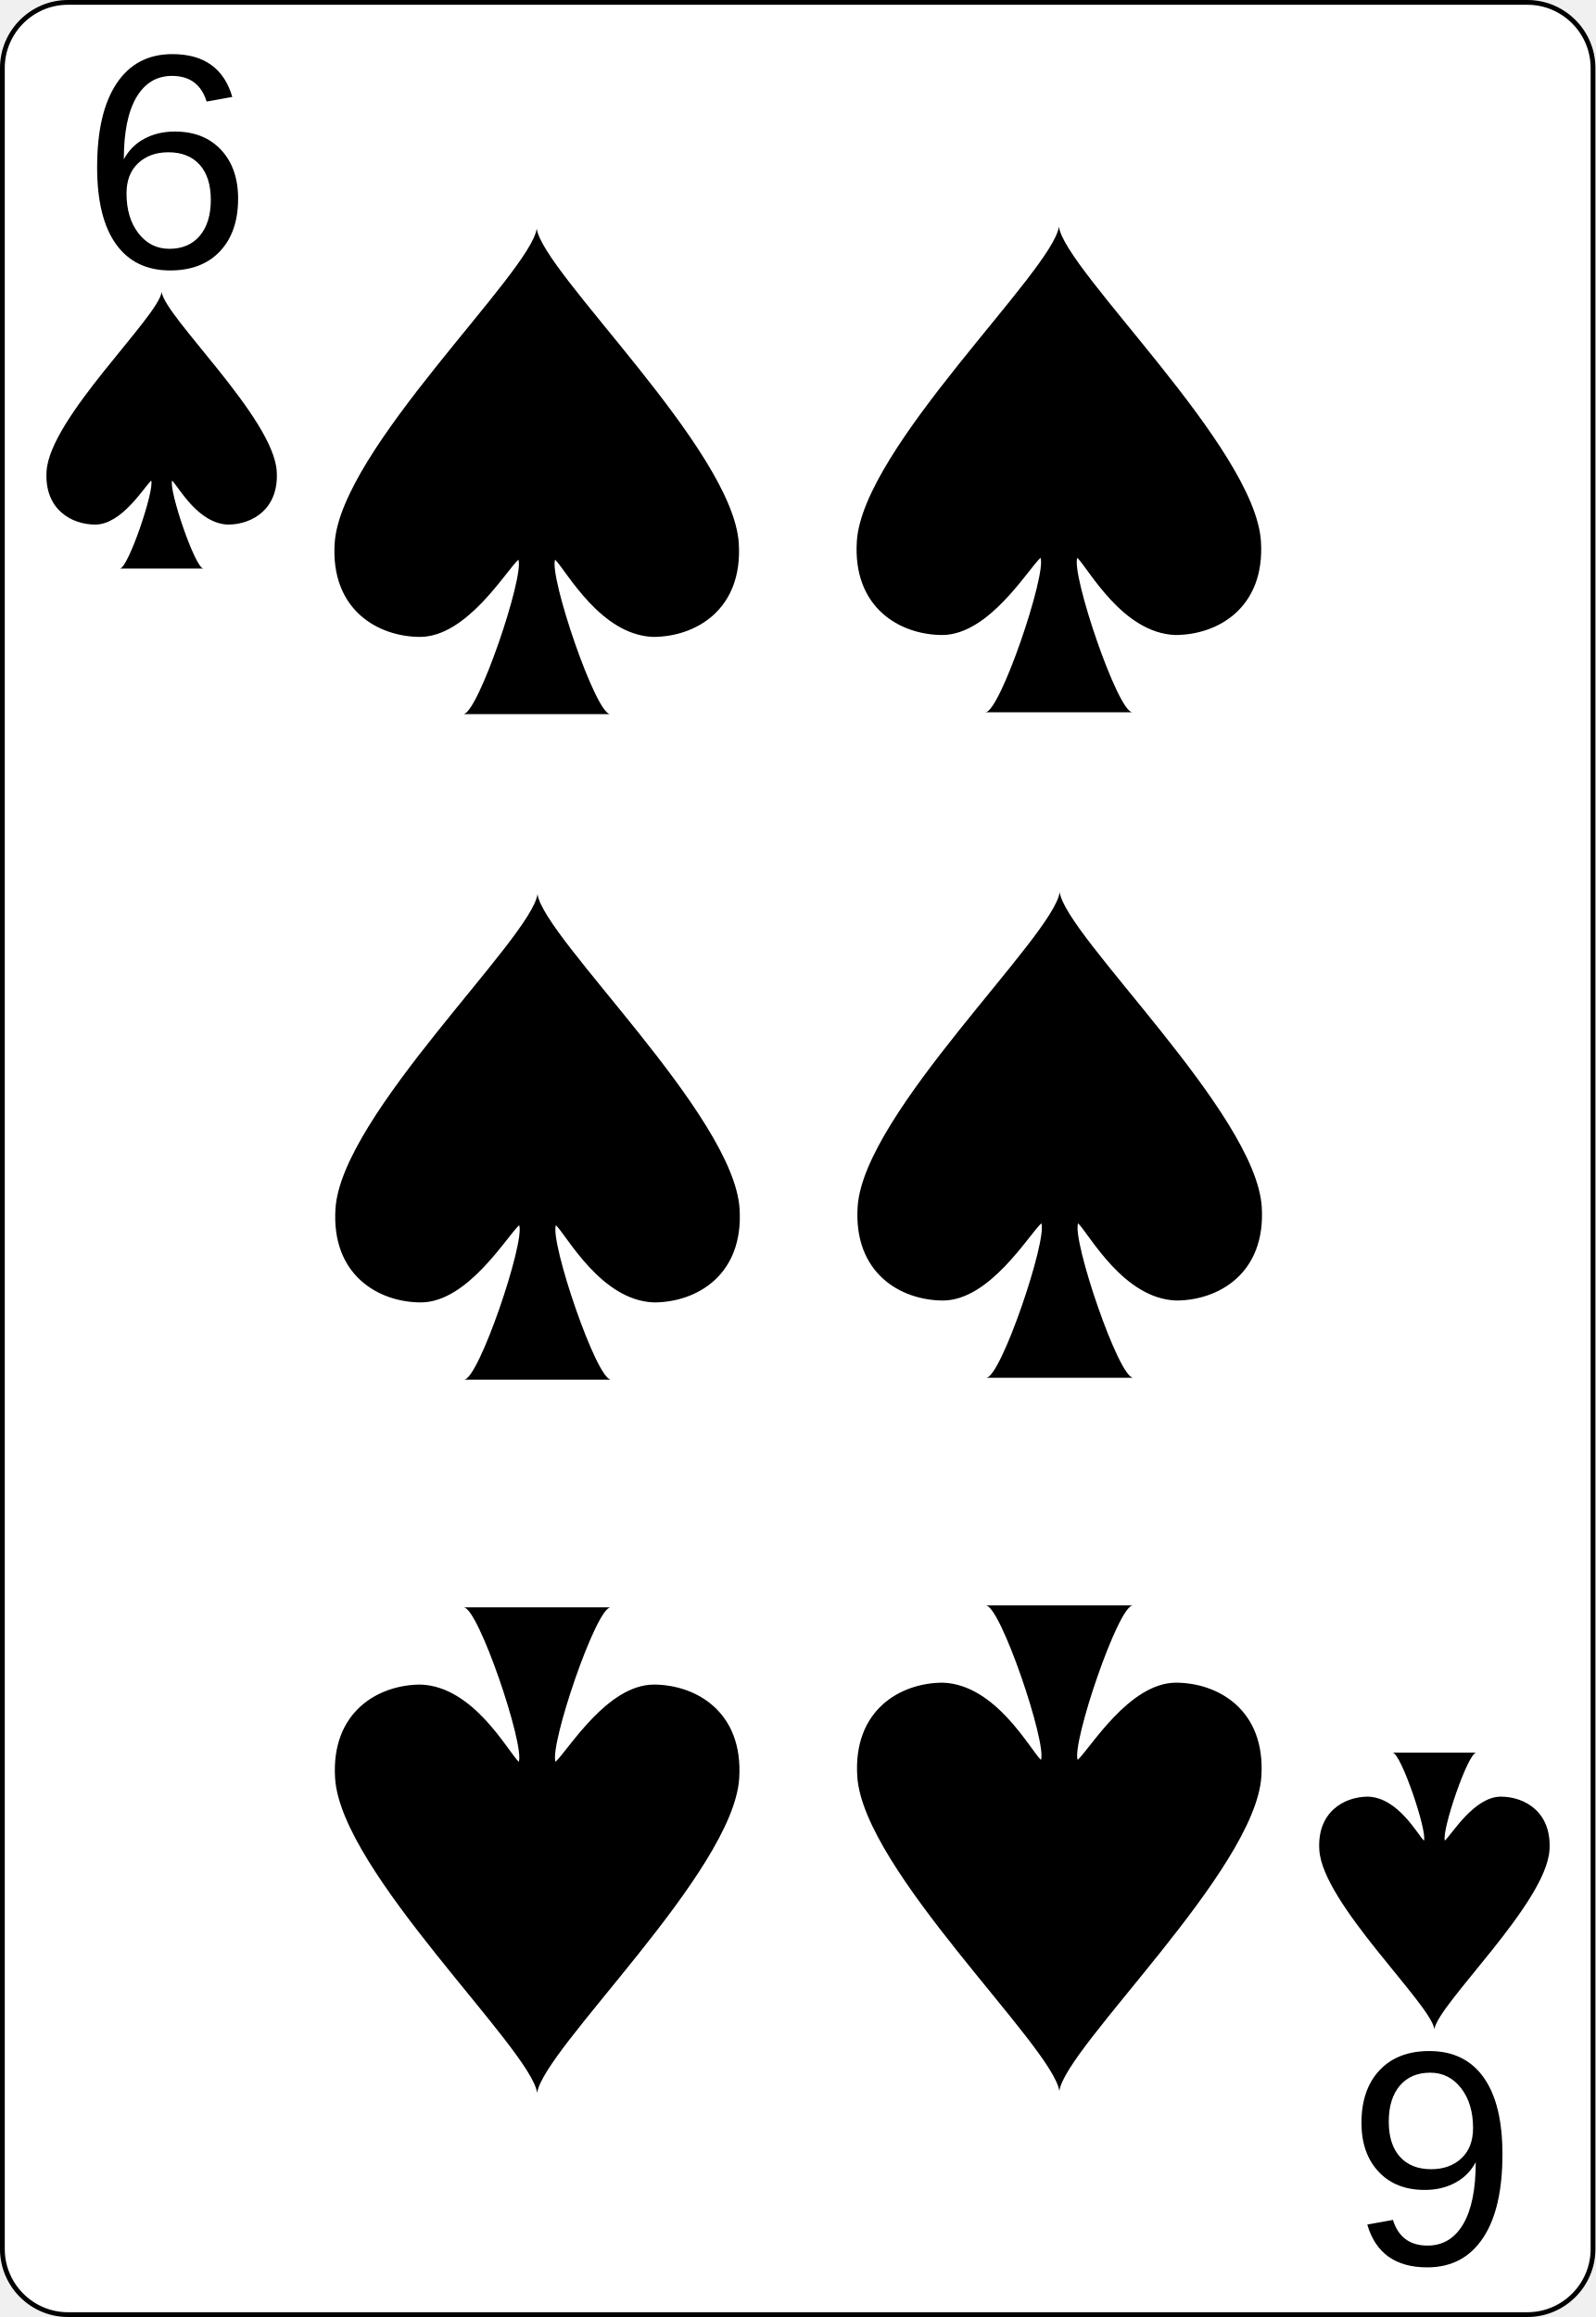
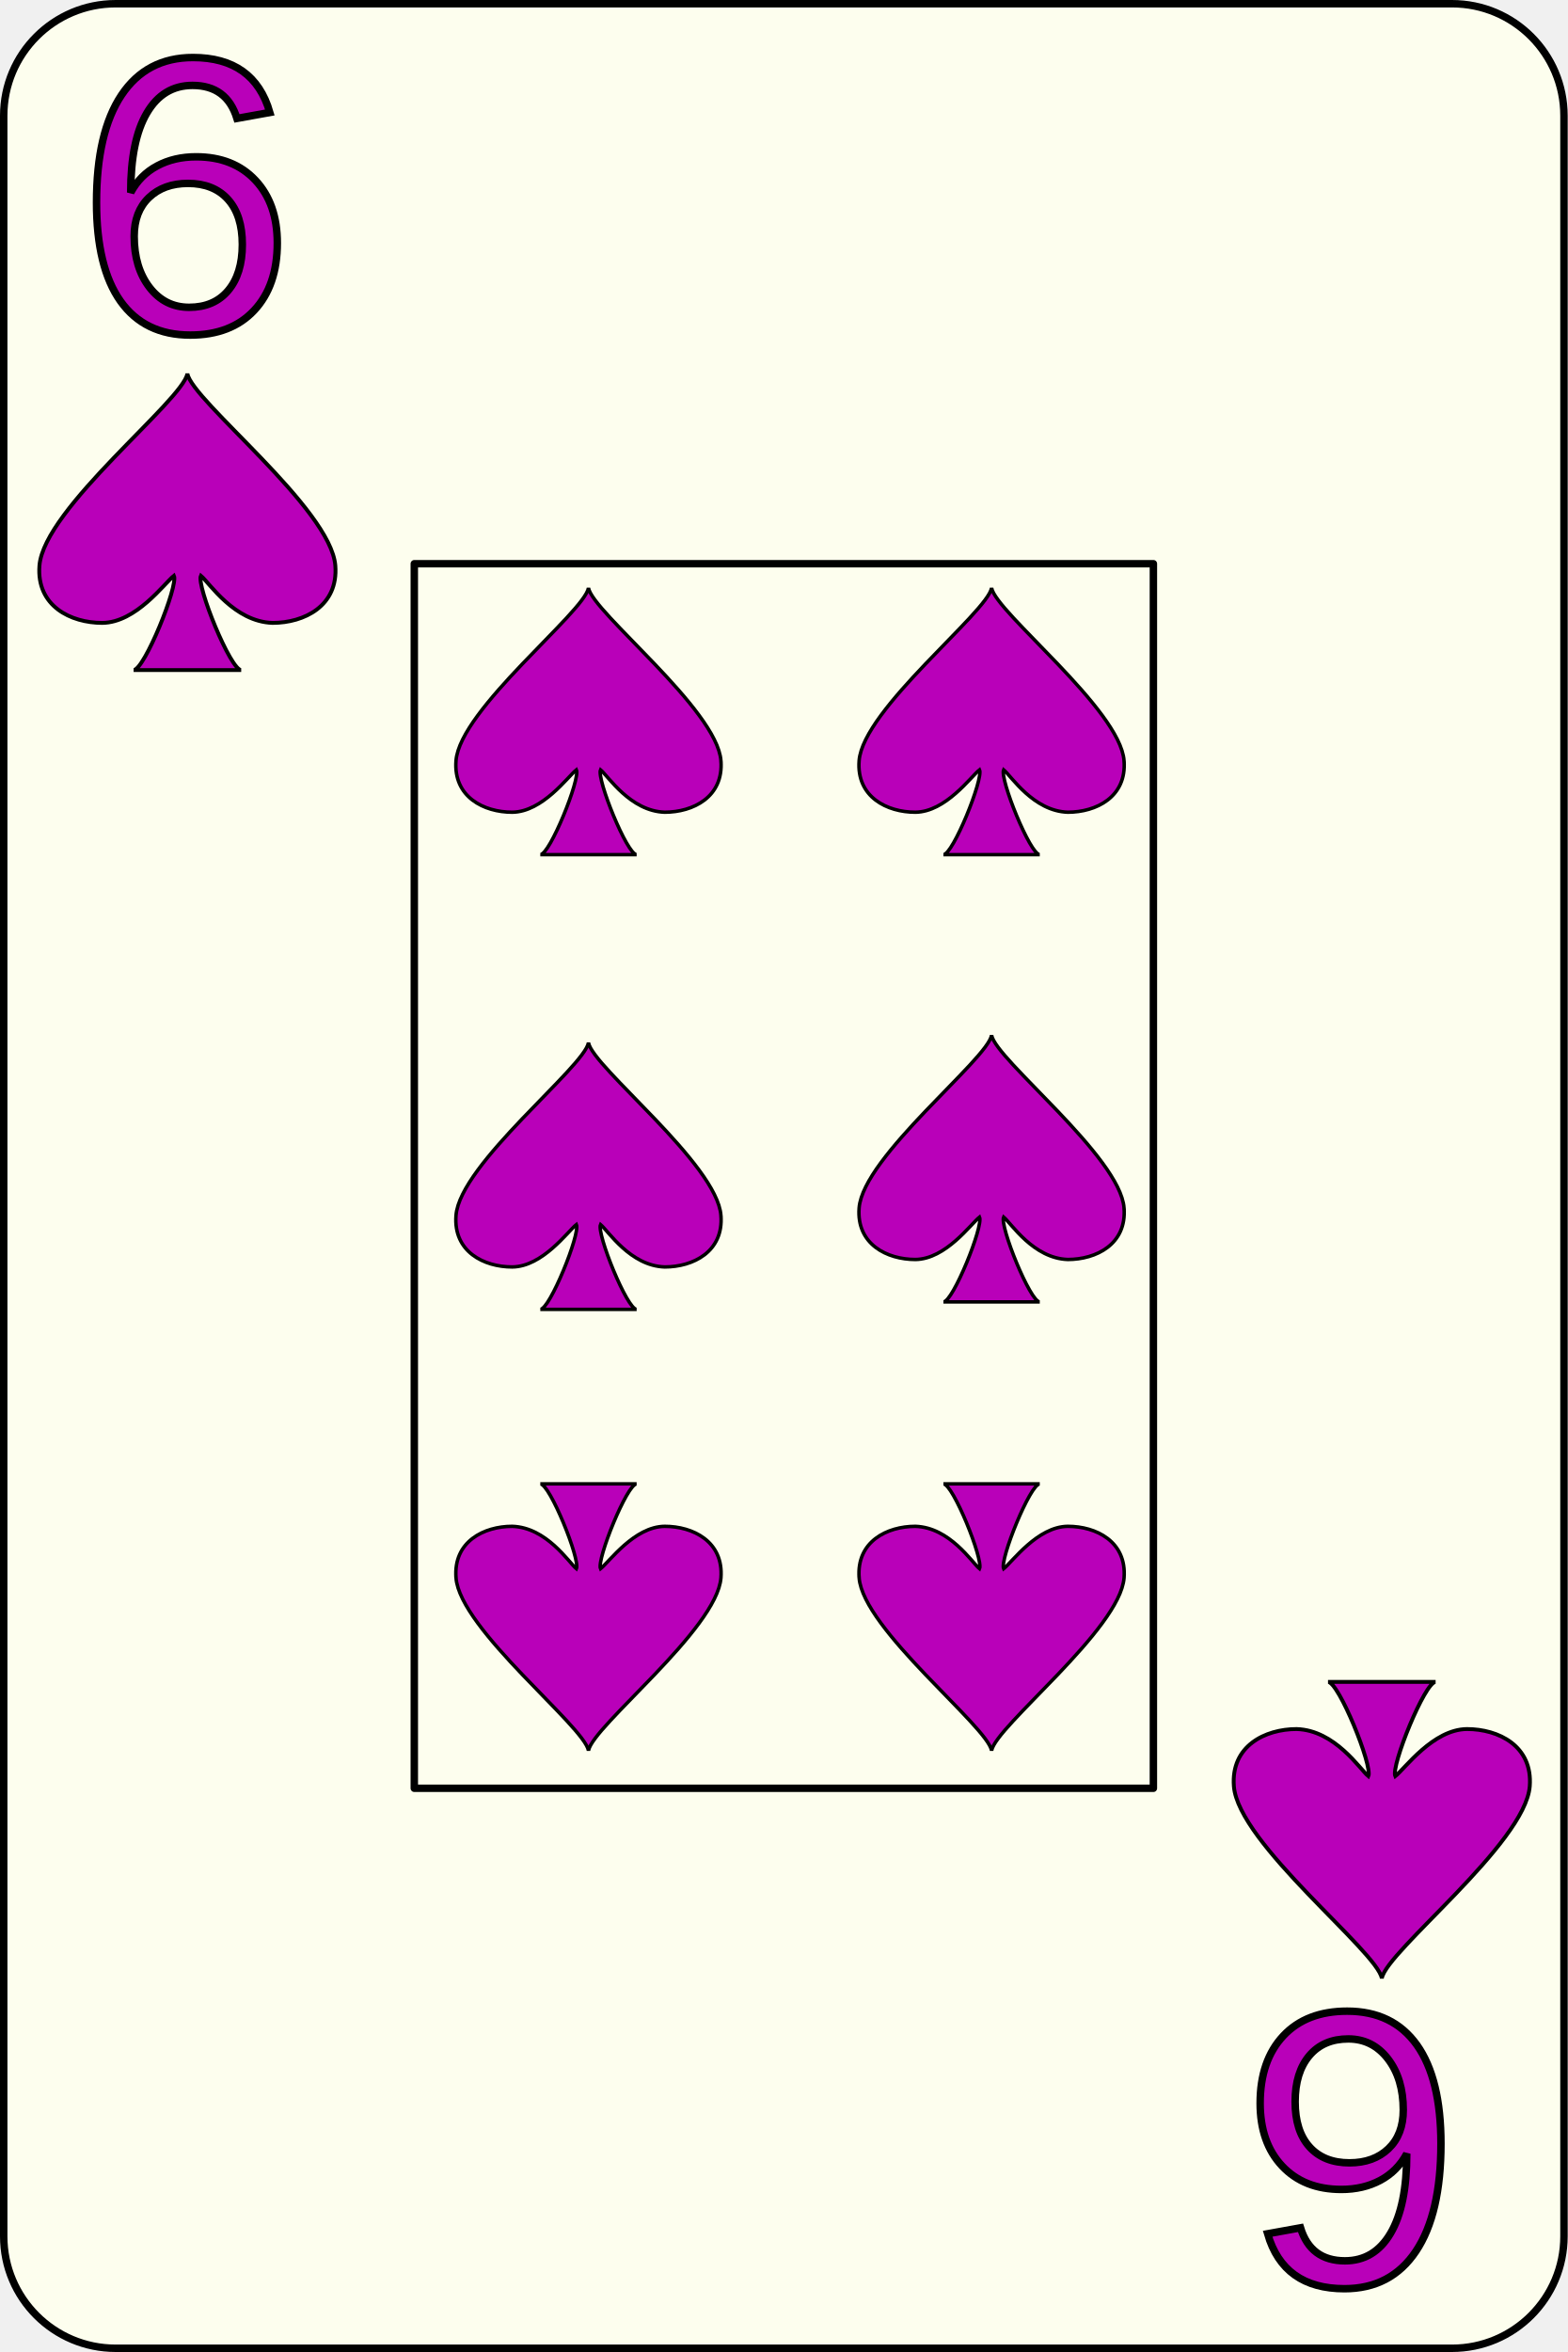
- <svg xmlns="http://www.w3.org/2000/svg" width="167.087pt" height="242.667pt" viewBox="0 0 167.087 242.667" xml:space="preserve" id="svg2" version="1.1">
-   <defs id="defs41" />
-   <g id="Layer_x0020_1" style="fill-rule:nonzero;clip-rule:nonzero;stroke:#000000;stroke-miterlimit:4;">
-     <path style="fill:#FFFFFF;stroke-width:0.5;" d="M166.837,235.548c0,3.777-3.087,6.869-6.871,6.869H7.111c-3.775,0-6.861-3.092-6.861-6.869V7.12C0.25,3.343,3.336,0.25,7.111,0.25h152.855    c3.784,0,6.871,3.093,6.871,6.87v228.428z" id="path5" />
-     <g style="stroke:none;" id="g7">
-       <g id="g9">
- 				
- 			</g>
-     </g>
-     <g id="g15">
- 			
- 		</g>
-     <g id="g19">
- 			
- 		</g>
-     <g style="stroke:none;" id="g23">
-       <g id="g25">
- 				
- 			</g>
-     </g>
-     <g style="stroke:none;" id="g31">
-       <g id="g33">
- 				
- 			</g>
+ <svg xmlns="http://www.w3.org/2000/svg" width="210" height="315" viewBox="0 0 210 315" id="svg8691" version="1.1">
+   <defs id="defs8693" />
+   <g id="layer1" transform="translate(-1050.001,9.890971)">
+     <g id="spade6" transform="translate(0,1.5412712e-4)">
+       <rect style="opacity:1;fill:#fdfeee;fill-opacity:1;stroke:#000000;stroke-width:0.996;stroke-linecap:butt;stroke-linejoin:round;stroke-miterlimit:4;stroke-dasharray:none;stroke-opacity:1" id="rect11009" width="209.004" height="314.004" x="1050.499" y="-9.393" ry="15" rx="15" />
+       <rect style="opacity:1;fill:none;fill-opacity:1;stroke:#000000;stroke-width:0.995;stroke-linecap:butt;stroke-linejoin:round;stroke-miterlimit:4;stroke-dasharray:none;stroke-opacity:1" id="rect11011" width="99.005" height="164.005" x="1105.499" y="65.606" />
+       <path style="fill:#b900b9;fill-opacity:1;stroke:#000000;stroke-width:0.518;stroke-miterlimit:4;stroke-dasharray:none;stroke-opacity:1" d="m 1094.92,65.863 c -0.6,-7.67 -19.216,-22.107 -19.817,-25.719 -0.6,3.609 -19.217,18.046 -19.817,25.719 -0.419,5.422 4.205,7.67 8.409,7.67 4.552,-0.041 8.312,-5.295 9.607,-6.317 0.6,1.354 -3.976,12.633 -5.405,12.633 h 14.414 c -1.429,0 -6.005,-11.28 -5.405,-12.633 1.134,0.938 4.458,6.159 9.61,6.317 4.202,-0.002 8.823,-2.248 8.404,-7.67 z" id="use17066" />
+       <path style="fill:#b900b9;fill-opacity:1;stroke:#000000;stroke-width:0.518;stroke-miterlimit:4;stroke-dasharray:none;stroke-opacity:1" d="m 1215.286,229.348 c 0.6,7.67 19.216,22.107 19.817,25.719 0.6,-3.609 19.217,-18.046 19.817,-25.719 0.419,-5.422 -4.205,-7.67 -8.409,-7.67 -4.552,0.041 -8.312,5.295 -9.607,6.317 -0.6,-1.354 3.976,-12.633 5.405,-12.633 h -14.414 c 1.429,0 6.005,11.28 5.405,12.633 -1.134,-0.938 -4.458,-6.159 -9.61,-6.317 -4.202,0.002 -8.823,2.248 -8.404,7.67 z" id="use17068" />
+       <text id="text18470-0" y="34.468" x="1060.258" style="color:#000000;font-style:normal;font-variant:normal;font-weight:normal;font-stretch:normal;line-height:0%;font-family:Arial;-inkscape-font-specification:'Arial, Normal';text-indent:0;text-align:start;text-decoration:none;text-decoration-line:none;text-decoration-style:solid;text-decoration-color:#000000;letter-spacing:0px;word-spacing:0px;text-transform:none;writing-mode:lr-tb;direction:ltr;baseline-shift:baseline;text-anchor:start;white-space:normal;clip-rule:nonzero;display:inline;overflow:visible;visibility:visible;opacity:1;isolation:auto;mix-blend-mode:normal;color-interpolation:sRGB;color-interpolation-filters:linearRGB;solid-color:#000000;solid-opacity:1;fill:#b900b9;fill-opacity:1;fill-rule:nonzero;stroke:#000000;stroke-width:1;stroke-linecap:butt;stroke-linejoin:miter;stroke-miterlimit:4;stroke-dasharray:none;stroke-dashoffset:0;stroke-opacity:1;color-rendering:auto;image-rendering:auto;shape-rendering:auto;text-rendering:auto;enable-background:accumulate" xml:space="preserve">
+         <tspan y="34.468" x="1060.258" id="tspan18472-5" style="font-size:52.5px;line-height:1.25">6</tspan>
+       </text>
+       <text transform="scale(-1)" id="text19325-09" y="-259.975" x="-1245.697" style="color:#000000;font-style:normal;font-variant:normal;font-weight:normal;font-stretch:normal;line-height:0%;font-family:Arial;-inkscape-font-specification:'Arial, Normal';text-indent:0;text-align:start;text-decoration:none;text-decoration-line:none;text-decoration-style:solid;text-decoration-color:#000000;letter-spacing:0px;word-spacing:0px;text-transform:none;writing-mode:lr-tb;direction:ltr;baseline-shift:baseline;text-anchor:start;white-space:normal;clip-rule:nonzero;display:inline;overflow:visible;visibility:visible;opacity:1;isolation:auto;mix-blend-mode:normal;color-interpolation:sRGB;color-interpolation-filters:linearRGB;solid-color:#000000;solid-opacity:1;fill:#b900b9;fill-opacity:1;fill-rule:nonzero;stroke:#000000;stroke-width:1;stroke-linecap:butt;stroke-linejoin:miter;stroke-miterlimit:4;stroke-dasharray:none;stroke-dashoffset:0;stroke-opacity:1;color-rendering:auto;image-rendering:auto;shape-rendering:auto;text-rendering:auto;enable-background:accumulate" xml:space="preserve">
+         <tspan y="-259.975" x="-1245.697" id="tspan19327-9" style="font-size:52.5px;line-height:1.25">6</tspan>
+       </text>
+       <path style="fill:#b900b9;fill-opacity:1;stroke:#000000;stroke-width:0.465;stroke-miterlimit:4;stroke-dasharray:none;stroke-opacity:1" d="m 1146.575,91.986 c -0.537,-6.902 -17.207,-19.893 -17.745,-23.143 -0.537,3.248 -17.207,16.239 -17.745,23.143 -0.375,4.879 3.765,6.902 7.53,6.902 4.076,-0.037 7.443,-4.765 8.602,-5.684 0.537,1.218 -3.561,11.368 -4.84,11.368 h 12.907 c -1.279,0 -5.377,-10.15 -4.84,-11.368 1.015,0.844 3.992,5.543 8.605,5.684 3.763,-0.002 7.901,-2.023 7.525,-6.902 z" id="use22869" />
+       <path style="fill:#b900b9;fill-opacity:1;stroke:#000000;stroke-width:0.465;stroke-miterlimit:4;stroke-dasharray:none;stroke-opacity:1" d="m 1146.575,152.888 c -0.537,-6.902 -17.207,-19.893 -17.745,-23.143 -0.537,3.248 -17.207,16.239 -17.745,23.143 -0.375,4.879 3.765,6.902 7.53,6.902 4.076,-0.037 7.443,-4.765 8.602,-5.684 0.537,1.218 -3.561,11.368 -4.84,11.368 h 12.907 c -1.279,0 -5.377,-10.15 -4.84,-11.368 1.015,0.844 3.992,5.543 8.605,5.684 3.763,-0.002 7.901,-2.023 7.525,-6.902 z" id="use22871" />
+       <path style="fill:#b900b9;fill-opacity:1;stroke:#000000;stroke-width:0.465;stroke-miterlimit:4;stroke-dasharray:none;stroke-opacity:1" d="m 1111.085,201.429 c 0.537,6.902 17.207,19.893 17.745,23.143 0.537,-3.248 17.207,-16.239 17.745,-23.143 0.375,-4.879 -3.765,-6.902 -7.53,-6.902 -4.076,0.037 -7.443,4.765 -8.602,5.684 -0.537,-1.218 3.561,-11.368 4.84,-11.368 h -12.907 c 1.279,0 5.377,10.15 4.84,11.368 -1.015,-0.844 -3.992,-5.543 -8.605,-5.684 -3.763,0.002 -7.901,2.023 -7.525,6.902 z" id="use22873" />
+       <path style="fill:#b900b9;fill-opacity:1;stroke:#000000;stroke-width:0.465;stroke-miterlimit:4;stroke-dasharray:none;stroke-opacity:1" d="m 1200.574,91.986 c -0.537,-6.902 -17.207,-19.893 -17.745,-23.143 -0.537,3.248 -17.207,16.239 -17.745,23.143 -0.375,4.879 3.765,6.902 7.53,6.902 4.076,-0.037 7.443,-4.765 8.602,-5.684 0.537,1.218 -3.561,11.368 -4.84,11.368 h 12.907 c -1.279,0 -5.377,-10.15 -4.84,-11.368 1.015,0.844 3.992,5.543 8.605,5.684 3.763,-0.002 7.901,-2.023 7.525,-6.902 z" id="use22887" />
+       <path style="fill:#b900b9;fill-opacity:1;stroke:#000000;stroke-width:0.465;stroke-miterlimit:4;stroke-dasharray:none;stroke-opacity:1" d="m 1200.574,151.888 c -0.537,-6.902 -17.207,-19.893 -17.745,-23.143 -0.537,3.248 -17.207,16.239 -17.745,23.143 -0.375,4.879 3.765,6.902 7.53,6.902 4.076,-0.037 7.443,-4.765 8.602,-5.684 0.537,1.218 -3.561,11.368 -4.84,11.368 h 12.907 c -1.279,0 -5.377,-10.15 -4.84,-11.368 1.015,0.844 3.992,5.543 8.605,5.684 3.763,-0.002 7.901,-2.023 7.525,-6.902 z" id="use22889" />
+       <path style="fill:#b900b9;fill-opacity:1;stroke:#000000;stroke-width:0.465;stroke-miterlimit:4;stroke-dasharray:none;stroke-opacity:1" d="m 1165.085,201.429 c 0.537,6.902 17.207,19.893 17.745,23.143 0.537,-3.248 17.207,-16.239 17.745,-23.143 0.375,-4.879 -3.765,-6.902 -7.53,-6.902 -4.076,0.037 -7.443,4.765 -8.602,5.684 -0.537,-1.218 3.561,-11.368 4.84,-11.368 h -12.907 c 1.279,0 5.377,10.15 4.84,11.368 -1.015,-0.844 -3.992,-5.543 -8.605,-5.684 -3.763,0.002 -7.901,2.023 -7.525,6.902 z" id="use22891" />
    </g>
  </g>
-   <text xml:space="preserve" style="font-size:32px;font-style:normal;font-weight:normal;line-height:125%;letter-spacing:0px;word-spacing:0px;fill:#000000;fill-opacity:1;stroke:none;font-family:Bitstream Vera Sans" x="8.547" y="28.013" id="text3788">
-     <tspan id="tspan3790" x="8.547" y="28.013" style="font-style:normal;font-variant:normal;font-weight:normal;font-stretch:normal;font-family:Arial;-inkscape-font-specification:Arial">6</tspan>
-   </text>
-   <g transform="matrix(1.508595,0,0,1.379325,16.9291,45.0659)" id="layer1-7">
-     <path id="sl" d="M 7.989,3.103 C 7.747,-0.954 0.242,-8.59 0,-10.5 c -0.242,1.909 -7.747,9.545 -7.989,13.603 -0.169,2.868 1.695,4.057 3.39,4.057 1.835,-0.022 3.351,-2.801 3.873,-3.341 0.242,0.716 -1.603,6.682 -2.179,6.682 l 5.811,0 C 2.33,10.501 0.485,4.535 0.727,3.819 1.184,4.315 2.524,7.077 4.601,7.16 6.295,7.159 8.158,5.971 7.989,3.103 z" style="fill:#000000" />
-   </g>
-   <g transform="matrix(2.648679,0,0,2.421718,56.21089,49.36599)" id="layer1-7-88">
-     <path id="sl-4" d="M 7.989,3.103 C 7.747,-0.954 0.242,-8.59 0,-10.5 c -0.242,1.909 -7.747,9.545 -7.989,13.603 -0.169,2.868 1.695,4.057 3.39,4.057 1.835,-0.022 3.351,-2.801 3.873,-3.341 0.242,0.716 -1.603,6.682 -2.179,6.682 l 5.811,0 C 2.33,10.501 0.485,4.535 0.727,3.819 1.184,4.315 2.524,7.077 4.601,7.16 6.295,7.159 8.158,5.971 7.989,3.103 z" style="fill:#000000" />
-   </g>
-   <text xml:space="preserve" style="font-size:32px;font-style:normal;font-weight:normal;line-height:125%;letter-spacing:0px;word-spacing:0px;fill:#000000;fill-opacity:1;stroke:none;font-family:Bitstream Vera Sans" x="-158.978" y="-215.124" id="text3788-7" transform="scale(-1,-1)">
-     <tspan id="tspan3790-6" x="-158.978" y="-215.124" style="font-style:normal;font-variant:normal;font-weight:normal;font-stretch:normal;font-family:Arial;-inkscape-font-specification:Arial">6</tspan>
-   </text>
-   <g transform="matrix(-1.508595,0,0,-1.379325,150.2251,198.0441)" id="layer1-7-3">
-     <path id="sl-1" d="M 7.989,3.103 C 7.747,-0.954 0.242,-8.59 0,-10.5 c -0.242,1.909 -7.747,9.545 -7.989,13.603 -0.169,2.868 1.695,4.057 3.39,4.057 1.835,-0.022 3.351,-2.801 3.873,-3.341 0.242,0.716 -1.603,6.682 -2.179,6.682 l 5.811,0 C 2.33,10.501 0.485,4.535 0.727,3.819 1.184,4.315 2.524,7.077 4.601,7.16 6.295,7.159 8.158,5.971 7.989,3.103 z" style="fill:#000000" />
-   </g>
-   <g transform="matrix(-2.648679,0,0,-2.421718,56.25613,193.7713)" id="layer1-7-88-7">
-     <path id="sl-4-5" d="M 7.989,3.103 C 7.747,-0.954 0.242,-8.59 0,-10.5 c -0.242,1.909 -7.747,9.545 -7.989,13.603 -0.169,2.868 1.695,4.057 3.39,4.057 1.835,-0.022 3.351,-2.801 3.873,-3.341 0.242,0.716 -1.603,6.682 -2.179,6.682 l 5.811,0 C 2.33,10.501 0.485,4.535 0.727,3.819 1.184,4.315 2.524,7.077 4.601,7.16 6.295,7.159 8.158,5.971 7.989,3.103 z" style="fill:#000000" />
-   </g>
-   <g transform="matrix(2.648679,0,0,2.421718,56.2947,119.0673)" id="layer1-7-88-6">
-     <path id="sl-4-8" d="M 7.989,3.103 C 7.747,-0.954 0.242,-8.59 0,-10.5 c -0.242,1.909 -7.747,9.545 -7.989,13.603 -0.169,2.868 1.695,4.057 3.39,4.057 1.835,-0.022 3.351,-2.801 3.873,-3.341 0.242,0.716 -1.603,6.682 -2.179,6.682 l 5.811,0 C 2.33,10.501 0.485,4.535 0.727,3.819 1.184,4.315 2.524,7.077 4.601,7.16 6.295,7.159 8.158,5.971 7.989,3.103 z" style="fill:#000000" />
-   </g>
-   <g transform="matrix(2.648679,0,0,2.421718,110.8978,49.1669)" id="layer1-7-88-68">
-     <path id="sl-4-84" d="M 7.989,3.103 C 7.747,-0.954 0.242,-8.59 0,-10.5 c -0.242,1.909 -7.747,9.545 -7.989,13.603 -0.169,2.868 1.695,4.057 3.39,4.057 1.835,-0.022 3.351,-2.801 3.873,-3.341 0.242,0.716 -1.603,6.682 -2.179,6.682 l 5.811,0 C 2.33,10.501 0.485,4.535 0.727,3.819 1.184,4.315 2.524,7.077 4.601,7.16 6.295,7.159 8.158,5.971 7.989,3.103 z" style="fill:#000000" />
-   </g>
-   <g transform="matrix(-2.648679,0,0,-2.421718,110.943,193.5722)" id="layer1-7-88-7-3">
-     <path id="sl-4-5-1" d="M 7.989,3.103 C 7.747,-0.954 0.242,-8.59 0,-10.5 c -0.242,1.909 -7.747,9.545 -7.989,13.603 -0.169,2.868 1.695,4.057 3.39,4.057 1.835,-0.022 3.351,-2.801 3.873,-3.341 0.242,0.716 -1.603,6.682 -2.179,6.682 l 5.811,0 C 2.33,10.501 0.485,4.535 0.727,3.819 1.184,4.315 2.524,7.077 4.601,7.16 6.295,7.159 8.158,5.971 7.989,3.103 z" style="fill:#000000" />
-   </g>
-   <g transform="matrix(2.648679,0,0,2.421718,110.9816,118.8682)" id="layer1-7-88-6-4">
-     <path id="sl-4-8-9" d="M 7.989,3.103 C 7.747,-0.954 0.242,-8.59 0,-10.5 c -0.242,1.909 -7.747,9.545 -7.989,13.603 -0.169,2.868 1.695,4.057 3.39,4.057 1.835,-0.022 3.351,-2.801 3.873,-3.341 0.242,0.716 -1.603,6.682 -2.179,6.682 l 5.811,0 C 2.33,10.501 0.485,4.535 0.727,3.819 1.184,4.315 2.524,7.077 4.601,7.16 6.295,7.159 8.158,5.971 7.989,3.103 z" style="fill:#000000" />
-   </g>
</svg>
